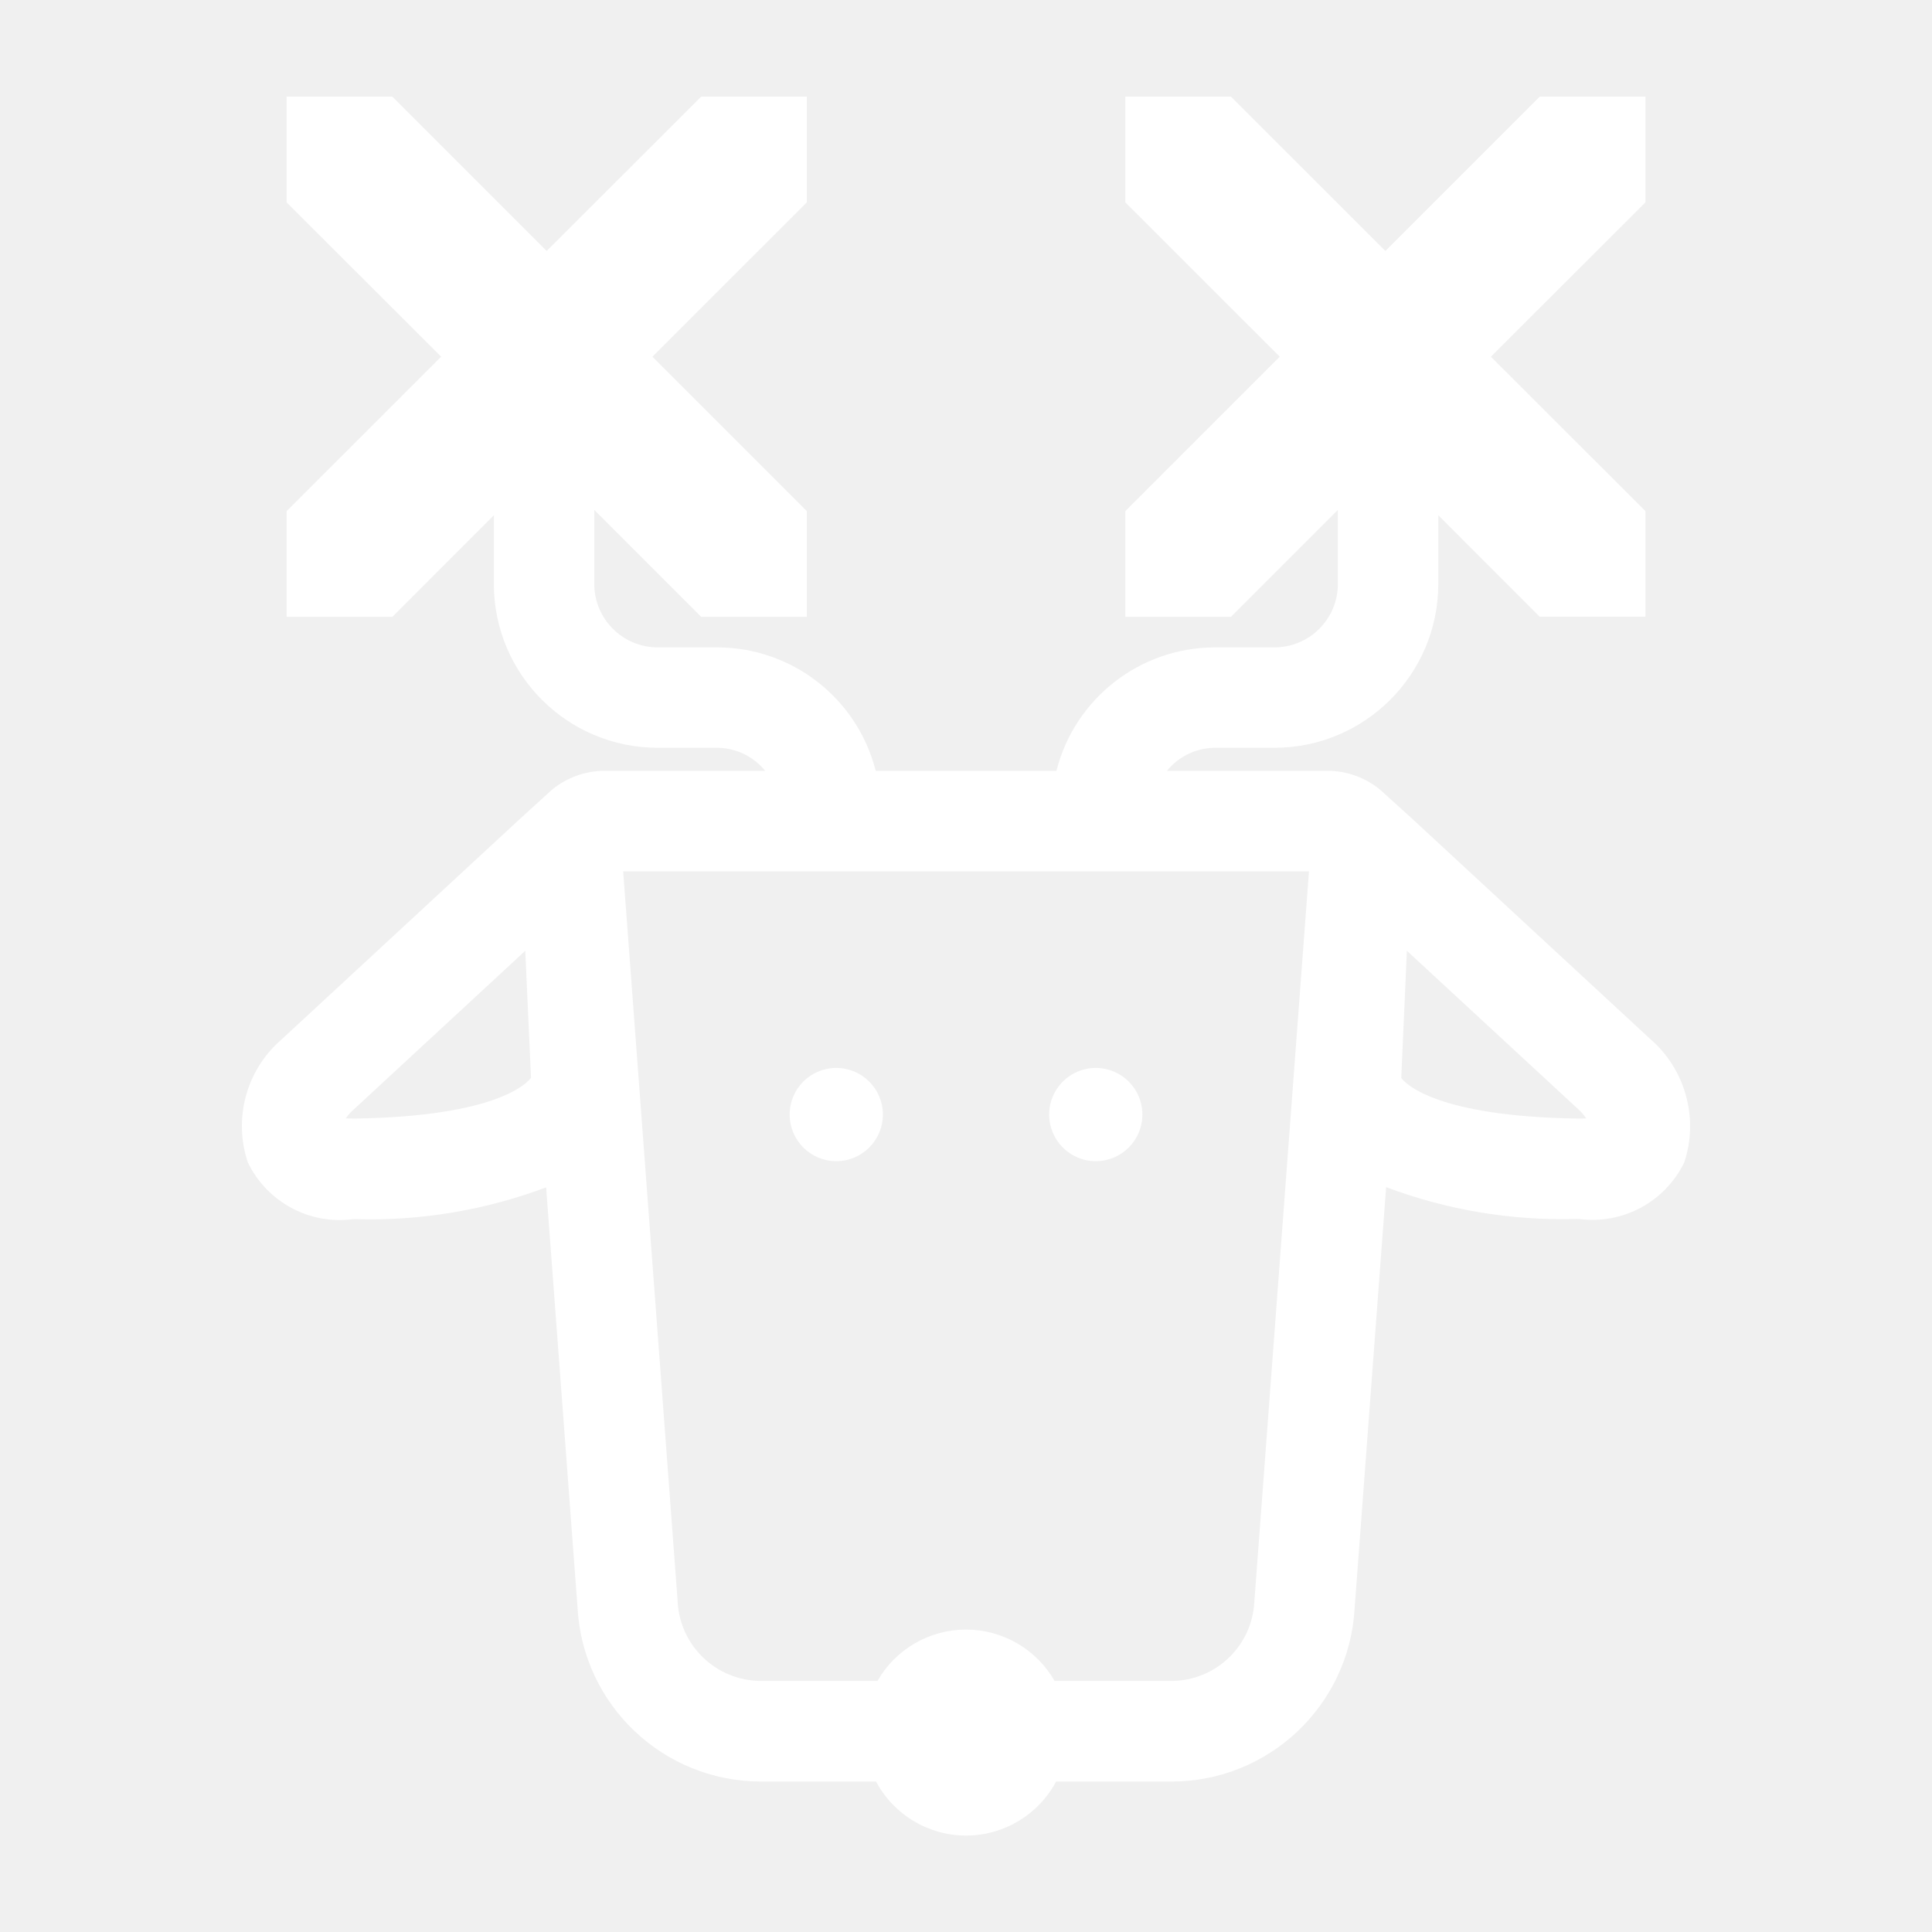
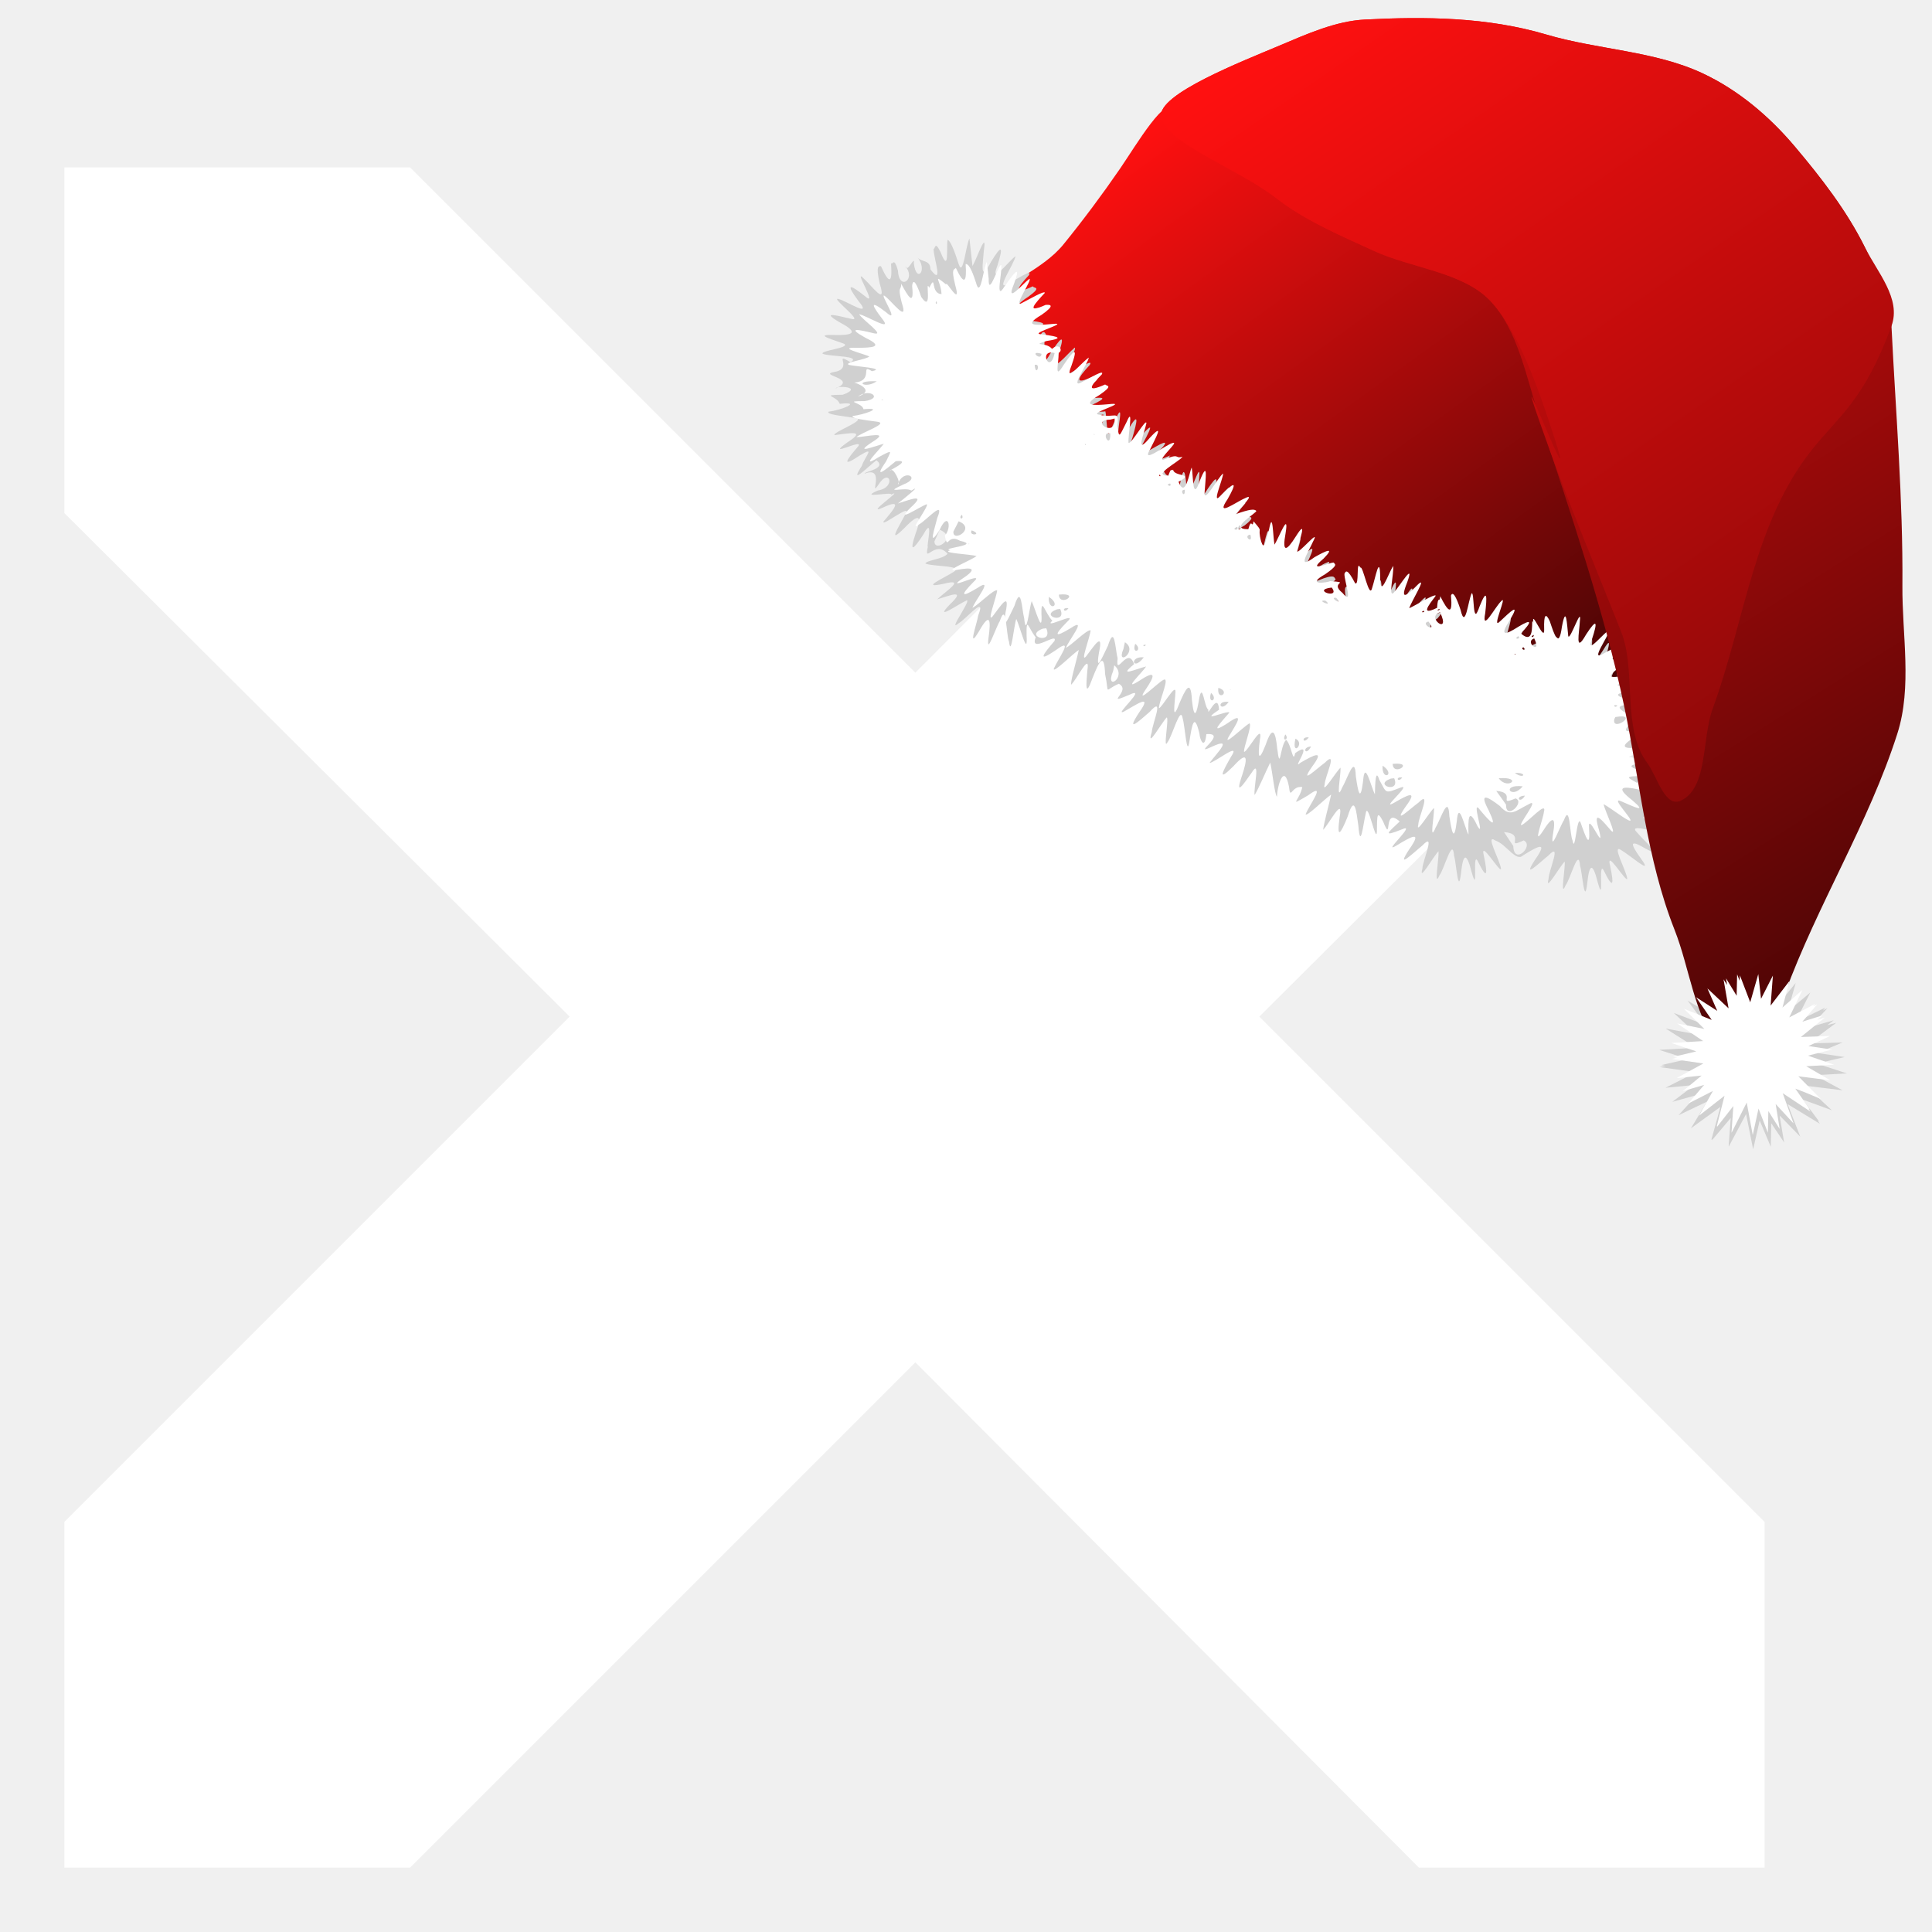
- <svg xmlns="http://www.w3.org/2000/svg" width="30" height="30" viewBox="0 0 30 30" version="1.1" id="svg20">
-   <defs id="defs24" />
-   <g id="Calque_2" data-name="Calque 2" transform="matrix(1.687411,0,0,1.687411,3.741897,1.50071)">
-     <g id="Layer_1" data-name="Layer 1" style="fill:#ffffff;fill-opacity:1">
-       <g id="g16" style="fill:#ffffff;fill-opacity:1">
-         <circle cx="5.478" cy="9.367" r="0.429" id="circle10" style="fill:#ffffff;fill-opacity:1" />
-         <circle cx="7.866" cy="9.367" r="0.429" id="circle12" style="fill:#ffffff;fill-opacity:1" />
-         <path d="M 12.962,8.666 10.781,6.648 10.484,6.379 a 0.76,0.76 0 0 0 -0.479,-0.175 H 8.521 A 0.574,0.574 0 0 1 8.96,5.992 H 9.51 A 1.509,1.509 0 0 0 11.018,4.485 V 3.852 l 0.933,0.934 h 0.973 V 3.814 l -1.422,-1.421 1.422,-1.42 V 0 h -0.973 l -1.42,1.42 L 9.11,0 h -0.972 V 0.973 L 9.559,2.393 8.138,3.814 v 0.973 h 0.972 L 10.094,3.803 V 4.485 A 0.584,0.584 0 0 1 9.51,5.068 H 8.96 A 1.507,1.507 0 0 0 7.504,6.204 H 5.841 A 1.507,1.507 0 0 0 4.384,5.068 H 3.834 A 0.584,0.584 0 0 1 3.251,4.485 V 3.803 L 4.235,4.787 h 0.972 V 3.814 L 3.786,2.393 5.207,0.973 V 0 h -0.972 L 2.813,1.42 1.393,0 H 0.42 V 0.973 L 1.842,2.393 0.42,3.814 V 4.787 H 1.393 L 2.327,3.852 v 0.632 a 1.509,1.509 0 0 0 1.508,1.508 H 4.384 A 0.574,0.574 0 0 1 4.824,6.204 H 3.34 A 0.761,0.761 0 0 0 2.856,6.383 L 2.564,6.649 0.37,8.679 a 1.052,1.052 0 0 0 -0.307,1.128 0.939,0.939 0 0 0 0.968,0.523 l 0.03,-2.2e-4 a 4.6,4.6 0 0 0 1.747,-0.293 l 0.289,3.866 a 1.691,1.691 0 0 0 1.689,1.602 H 5.844 a 0.939,0.939 0 0 0 1.657,0 H 8.56 A 1.688,1.688 0 0 0 10.248,13.911 l 0.29,-3.876 a 4.601,4.601 0 0 0 1.747,0.293 l 0.03,2.2e-4 A 0.939,0.939 0 0 0 13.282,9.806 1.062,1.062 0 0 0 12.962,8.666 Z M 1.046,9.404 C 1.014,9.404 0.987,9.403 0.965,9.402 A 0.368,0.368 0 0 1 1.011,9.345 L 2.616,7.86 C 2.633,8.241 2.653,8.671 2.669,9.028 2.634,9.077 2.359,9.384 1.046,9.404 Z m 8.279,4.449 a 0.766,0.766 0 0 1 -0.765,0.726 h -1.073 a 0.939,0.939 0 0 0 -1.63,0 H 4.785 A 0.769,0.769 0 0 1 4.018,13.842 L 3.517,7.129 h 6.311 z m 2.973,-4.449 C 11.005,9.384 10.718,9.086 10.677,9.03 10.692,8.685 10.711,8.249 10.729,7.86 l 1.592,1.472 A 0.476,0.476 0 0 1 12.379,9.402 C 12.356,9.403 12.329,9.405 12.298,9.404 Z" id="path14" style="fill:#ffffff;fill-opacity:1" />
-       </g>
+ <svg xmlns="http://www.w3.org/2000/svg" xmlns:xlink="http://www.w3.org/1999/xlink" width="30" height="30" viewBox="0 0 30 30" version="1.1" id="svg20">
+   <defs id="defs24">
+     <linearGradient xlink:href="#linearGradient2210" id="linearGradient2206" x1="191.171" y1="408.39" x2="285.835" y2="539.549" gradientUnits="userSpaceOnUse" gradientTransform="translate(-161.6244,-367.6955)" />
+     <linearGradient id="linearGradient2210">
+       <stop id="stop2212" offset="0" style="stop-color:#ff1010;stop-opacity:1" />
+       <stop id="stop2214" offset="1" style="stop-color:#000000;stop-opacity:1" />
+     </linearGradient>
+     <linearGradient xlink:href="#linearGradient2210" id="linearGradient2208" x1="191.171" y1="408.39" x2="325.835" y2="623.12" gradientUnits="userSpaceOnUse" gradientTransform="translate(-161.6244,-367.6955)" />
+     <linearGradient xlink:href="#linearGradient2210" id="linearGradient4551" gradientUnits="userSpaceOnUse" x1="191.171" y1="408.39" x2="368.617" y2="664.584" gradientTransform="translate(-161.6244,-367.6955)" />
+   </defs>
+   <style type="text/css" id="style2">
+ 	.st0{fill:#0067FF;}
+ </style>
+   <g id="layer3" style="display:inline">
+     <polygon class="st0" points="95,65.1 123.5,36.7 123.5,17.2 104,17.2 75.6,45.7 47.1,17.2 27.6,17.2 27.6,36.7 56.1,65.1 27.6,93.6 27.6,113.1 47.1,113.1 75.6,84.6 104,113.1 123.5,113.1 123.5,93.6 " id="polygon4" transform="matrix(0.2752921,0,0,0.2752921,-6.598063,-2.135539)" style="fill:#ffffff;stroke:none;stroke-width:13.729;fill-opacity:1" />
+   </g>
+   <g id="layer2" style="display:inline">
+     <g id="layer1" transform="matrix(0.1251713,0,0,0.1251713,13.19177,-1.728464)">
+       <path style="fill:#d0d0d0;fill-opacity:1;fill-rule:nonzero;stroke:none;stroke-width:10;stroke-linecap:butt;stroke-miterlimit:4;stroke-dasharray:none;stroke-dashoffset:0;stroke-opacity:1" d="m 112.875,134.844 -1.156,3.75 L 110.25,135 l -0.031,0.75 -0.375,-0.875 -0.062,2.875 -1.531,-2.344 0.156,0.875 -0.5,-0.719 0.688,3.844 -3,-2.656 1.406,3 -3.031,-1.812 2.25,3.031 -3.969,-1.5 2.844,2.656 -3.844,-0.719 3.75,2.375 -3.094,0.188 -1.188,0.062 -0.25,0.031 3.531,1.125 -3.312,0.75 0.531,0.094 -0.719,0.156 4.531,0.625 -3.812,1.938 3.594,-0.344 -2.75,2.094 3.031,-0.844 -2.25,2.5 3.531,-1.688 -2,3.312 3.656,-2.656 -1.125,4.094 0.125,-0.156 -0.062,0.219 2.344,-2.781 -0.25,3.375 v 0.031 0.156 l 2.156,-4.062 0.875,4.375 0.812,-3.562 1.375,3.25 0.062,-2.906 1.594,2.375 -0.562,-3.344 2.562,2.625 -1.562,-4.031 4,2.438 -0.281,-0.406 0.188,0.125 -2.031,-2.719 3.5,1.281 0.094,0.031 -3.25,-3.031 4.594,0.562 -3.469,-1.875 4,-0.219 L 120,145.75 l 3.438,-0.812 -3.375,-0.5 3.125,-1.312 -4.219,0.125 3.438,-2.562 -1.094,0.281 0.781,-0.594 -2.938,0.844 2.156,-2.344 -0.562,0.281 0.281,-0.344 -3.719,1.812 1.875,-3.688 -2.812,2.344 1,-3.531 -2.719,3.312 0.312,-4.031 -1.688,3.125 z" id="path2248" />
+       <path style="fill:url(#linearGradient2206);fill-opacity:1;fill-rule:evenodd;stroke:none;stroke-width:1px;stroke-linecap:butt;stroke-linejoin:miter;stroke-opacity:1" d="m 32.03,39.919 c -1.215,-3.07 -6.333,5.703 -8.855,9.371 -2.882,4.192 -5.881,8.215 -9.085,12.162 -3.358,4.135 -9.305,6.018 -12.143,9.643 -1.163,1.486 -0.54,4.518 0.425,6.423 1.908,3.766 4.686,6.922 7.374,10.15 2.568,3.084 5.164,6.103 8.275,8.667 4.103,3.381 7.904,7.112 12.473,9.905 5.392,3.296 10.59,6.893 16.248,9.747 4.075,2.056 8.109,4.119 12.431,5.644 7.444,2.627 14.911,5.407 22.604,7.046 5.047,1.075 10.226,1.903 15.394,2.061 2.067,0.063 5.999,1.938 5.826,0.253 -0.967,-9.415 -4.98,-22.754 -8.193,-33.824 -1.883,-6.489 -3.032,-13.511 -5.886,-19.65 -1.268,-2.727 -2.91,-5.809 -5.185,-7.493 -4.366,-3.233 -9.836,-4.713 -15.556,-6.631 -8.945,-2.999 -18.181,-9.251 -25.856,-14.898 -3.591,-2.642 -8.915,-5.098 -10.291,-8.576 z" id="path1321" transform="matrix(0.77328,0,0,0.77328,15.63903,-3.39033)" />
+       <path style="fill:#d0d0d0;fill-opacity:1;fill-rule:nonzero;stroke:none;stroke-width:10;stroke-linecap:butt;stroke-miterlimit:4;stroke-dasharray:none;stroke-dashoffset:0;stroke-opacity:1" d="m 14.875,43.406 c -0.454,0.789 -0.78,4.848 -1.33,3.186 -0.587,-1.86 -1.052,-2.924 -1.376,-3.031 -0.198,0.71 0.27,4.443 -0.896,1.49 C 10.56,43.622 10.647,44.684 10.426,44.682 10.4,45.735 11.74,49.479 10.029,47.216 10.047,45.963 8.814,46.395 8.351,45.652 9.811,47.298 8.267,49.088 7.972,46.443 8.121,45.372 7.15,47.799 6.927,46.847 8.295,48.468 6.12,49.985 5.997,47.34 5.508,45.658 5.403,46.666 5.145,46.469 5.335,48.951 4.941,49.156 3.898,46.833 3.579,46.801 3.252,46.804 3.744,48.99 c 0.92,2.925 -0.97,0.282 -1.988,-0.634 -1.426,-1.466 1.92,3.764 0.15,2.19 -1.927,-1.539 -2.416,-1.572 -0.822,0.575 1.857,2.224 -1.404,0.047 -2.442,-0.218 -1.113,-0.311 3.036,2.762 1.681,2.486 -1.609,-0.347 -4.172,-1.118 -1.471,0.451 2.426,1.279 1.476,1.591 -0.787,1.527 -2.789,-0.11 0.238,0.666 1.304,1.115 0.651,0.5 -2.981,0.807 -2.713,1.206 0.922,0.399 4.904,0.214 3.469,1.062 -2.299,-1.389 0.526,0.837 -2.11,1.217 -1.869,0.397 3.094,0.8 0.263,2.032 0.155,-0.393 3.527,-0.186 0.877,0.78 C -3.765,62.821 -1.541,62.898 -1.219,63.906 c 2.927,-0.315 0.145,0.804 -1.375,0.969 -0.389,0.382 2.099,0.562 3.52,0.835 0.883,0.327 -3.116,1.762 -2.787,2.075 1.639,-0.182 4.152,-0.746 1.584,0.909 -2.885,2.064 2.135,-0.584 1.355,0.475 -1.344,1.57 -2.282,2.797 0.166,1.159 2.05,-1.24 0.696,0.04 0.269,1.29 -1.651,2.569 0.784,0.067 1.83,-0.712 1.354,1.067 -1.549,1.39 -1.469,1.656 2.673,-1.016 0.474,3.148 1.697,1.393 1.37,-2.212 2.269,0.313 -0.055,0.701 -2.58,1.106 1.936,0.087 1.633,0.512 1.852,-0.92 -3.309,2.6 -1.109,1.652 2.71,-1.283 1.457,0.187 0.186,1.67 -0.37,0.825 3.807,-2.561 2.648,-0.786 -0.764,1.448 -2.266,3.804 -0.038,1.574 1.7,-1.761 2.247,-1.672 1.352,0.736 -0.847,2.548 -0.208,1.91 0.977,0.088 1.362,-2.523 0.32,1.722 0.553,1.523 -0.523,2.295 0.886,-0.947 2.438,0.881 -0.551,0.679 -2.617,0.787 -2.75,1.213 0.92,0.396 4.908,0.219 3.466,1.057 -1.072,0.704 -4.265,2.103 -1.224,1.461 2.97,-0.768 0.189,0.974 -0.773,1.923 1.427,-0.423 3.735,-1.407 1.559,0.641 -2.083,2.177 1.092,-0.075 2.127,-0.525 0.484,0.08 -2.516,4.134 -1.012,2.839 0.929,-0.523 3.452,-3.608 2.419,-0.979 -0.191,1.141 -1.39,4.452 0.096,1.978 1.369,-2.432 1.489,-1.406 1.176,0.821 -0.32,2.44 0.947,-1.407 1.399,-2.072 0.832,-2.537 0.775,1.614 1.144,2.556 0.257,2.05 0.605,-2.072 0.903,-2.826 0.464,0.923 1.446,4.943 1.277,2.077 -0.052,-2.552 0.247,-0.883 1.127,0.189 -0.817,2.164 2.809,-0.726 2.33,0.465 -1.343,1.572 -2.282,2.798 0.158,1.145 2.436,-1.807 0.232,1.138 -0.243,2.313 -0.056,0.566 2.228,-1.762 3.101,-2.345 -0.277,1.343 -0.987,3.642 -0.964,4.322 0.632,-0.5 2.409,-4.202 2.032,-1.822 -0.157,1.769 -0.306,3.625 0.657,0.939 0.749,-1.897 1.437,-3.345 1.541,-0.435 0.573,2.654 -0.227,2.025 1.698,1.192 1.667,0.852 -1.955,2.751 1.248,1.397 2.555,-1.265 -2.001,2.714 -0.621,2.057 1.437,-0.784 3.691,-2.402 1.885,0.123 -1.673,2.573 -0.111,1.158 1.306,-0.077 1.932,-2.149 0.346,1.394 0.276,2.485 -0.724,2.318 1.226,-1.179 1.858,-1.813 0.298,0.185 -0.5,4.17 0.089,3.089 0.593,-0.741 1.609,-4.661 1.879,-2.981 0.287,0.835 0.521,5.157 0.858,2.765 0.286,-1.79 0.565,-3.659 1.227,-0.864 0.039,0.756 0.65,2.102 0.858,0.065 2.802,-0.201 -1.969,2.782 0.627,1.591 2.805,-1.321 0.709,0.726 -0.234,1.981 0.546,0.044 4.037,-2.813 2.662,-0.757 -1.012,1.774 -1.81,3.281 0.309,1.158 1.881,-2.076 1.732,-0.873 1.061,1.172 -0.948,2.759 0.195,1.055 1.207,-0.377 1.126,-1.828 0.2,1.947 0.353,2.792 0.54,-0.865 1.31,-2.769 1.938,-4.031 0.28,1.204 0.542,3.92 0.833,4.239 0.072,-1.554 0.92,-4.167 1.492,-1.26 0.192,1.787 0.301,-0.167 1.651,0.063 -0.315,1.664 -1.901,2.559 0.727,1.02 2.397,-1.779 0.117,1.234 -0.306,2.345 0.104,0.364 2.266,-1.819 3.164,-2.438 -0.302,1.392 -0.856,3.32 -1,4.375 0.761,-0.734 2.563,-4.338 2.046,-1.548 -0.385,2.78 0.113,2.101 0.992,-0.077 0.885,-2.888 1.08,-0.674 1.334,1.101 0.255,3.133 0.595,-0.142 0.91,-1.48 0.251,-1.769 1.261,3.761 1.39,2.285 0.025,-2.117 0.004,-2.77 0.776,-1.302 1.202,2.948 -0.098,-1.942 2.056,-0.014 -1.415,1.332 -2.28,2.003 0.27,0.978 2.006,-0.914 -2.715,3.241 -0.638,1.987 1.714,-1.052 3.28,-1.953 1.552,0.481 -1.735,2.643 0.403,0.522 1.608,-0.45 1.766,-1.868 0.017,1.911 0.019,2.879 -0.499,1.785 1.408,-1.616 1.997,-2.182 0.102,0.737 -0.622,4.711 0.117,2.995 0.594,-0.745 1.632,-4.838 1.813,-2.478 0.285,0.976 0.523,5.079 0.865,2.211 0.253,-2.464 0.68,-2.658 1.312,-0.169 0.889,3.198 0.028,-2.652 0.758,-1.351 1.236,2.536 1.237,1.608 0.765,-0.649 -0.562,-2.182 2.039,2.207 2.129,1.627 -0.085,-0.976 -2.072,-4.472 -0.696,-3.513 1.345,0.437 2.551,2.697 3.417,1.847 1.714,-1.066 3.239,-1.94 1.529,0.487 -1.727,2.639 0.468,0.445 1.635,-0.483 1.729,-1.819 -0.015,1.978 0.011,2.913 -0.486,1.772 1.412,-1.6 2.003,-2.156 0.105,0.704 -0.626,4.689 0.116,2.932 0.585,-0.718 1.605,-4.809 1.79,-2.417 0.294,0.968 0.551,5.056 0.89,2.181 0.255,-2.477 0.682,-2.6 1.298,-0.134 0.868,3.136 0.013,-2.779 0.738,-1.48 1.227,2.507 1.293,1.752 0.797,-0.587 -0.562,-2.182 2.039,2.207 2.129,1.627 -0.086,-0.974 -2.069,-4.475 -0.698,-3.509 0.963,0.55 3.709,2.954 2.65,1.378 -1.082,-1.528 -2.263,-3.141 0.253,-1.636 2.69,1.484 -0.173,-0.956 -0.943,-1.918 -1.385,-1.331 2.467,0.072 3.367,-0.066 0.331,-0.328 -4.469,-2.17 -1.856,-1.998 2.442,0.019 2.968,-0.252 0.354,-0.998 -2.945,-0.596 2.021,-0.924 1.696,-1.294 -2.007,-0.212 -3.722,-0.467 -0.92,-1.392 2.322,-0.923 -1.927,-0.212 -2.757,-0.352 0.035,-0.496 3.511,-2.679 2.493,-2.53 1.038,-1.065 -2.487,0.834 -2.066,-0.007 1.173,-1.374 1.656,-1.726 1.326,-2.052 -1.371,0.795 -3.327,-1.972 -0.641,-1.39 2.94,0.102 -0.97,-0.798 -1.889,-1.26 0.054,-0.422 4.766,-0.922 1.655,-1.127 -3.078,-0.048 -0.253,-0.981 1.093,-1.692 -0.922,-0.213 -4.971,0.817 -3.01,-0.541 1.417,-1.151 2.389,-2.024 1.779,-2.066 0.124,-0.476 -3.956,1.675 -1.402,-0.611 1.545,-1.705 0.373,-1.155 -1.189,-0.205 -2.425,1.899 -0.78,-0.673 -0.22,-2.053 1.223,-2.325 -1.958,1.801 -2.083,1.249 0.122,-1.003 1.555,-4.833 0.063,-2.353 -1.103,1.694 -2.112,3.126 -1.545,0.207 0.471,-3.033 -0.341,-1.125 -1.109,0.612 -0.676,1.841 -0.332,-3.841 -0.799,-2.32 -0.446,0.948 -0.784,4.925 -1.362,2.138 -0.638,-2.278 -0.887,-1.974 -1.254,-2.354 0.082,2.07 0.005,3.511 -1.102,0.85 -0.338,-0.468 -0.394,0.072 -0.586,0.096 1.451,2.152 -2.822,2.345 -0.562,0.474 1.116,-1.29 -0.743,-0.078 -1.588,0.345 -2.417,1.927 -0.875,-0.571 -0.277,-2.014 1.175,-2.206 -1.446,1.028 -2.129,1.483 0.058,-0.856 1.578,-4.903 0.289,-2.821 -0.817,0.995 -2.359,4.024 -1.746,1.01 0.304,-2.415 0.143,-3.035 -0.844,-0.461 -0.868,2.731 -0.535,-2.46 -0.925,-2.127 -0.453,0.804 -0.774,5.011 -1.349,2.679 -0.604,-2.014 -0.95,-2.459 -1.331,-2.873 -0.026,1.649 0.184,4.232 -0.984,1.383 -0.562,-1.031 -0.516,-0.193 -0.719,-0.169 0.689,1.856 -3.216,1.644 -0.666,-0.014 1.273,-1.459 -0.634,-0.286 -1.978,0.484 -2.128,1.575 0.247,-1.811 0.45,-2.805 0.507,-1.385 -2.946,3.345 -2.161,1.191 0.406,-1.603 1.207,-4.055 -0.378,-1.375 -1.36,2.404 -1.544,1.559 -1.197,-0.754 0.467,-3.022 -0.786,0.589 -1.372,1.624 -0.328,-0.194 -0.204,-4.903 -0.71,-2.319 -0.423,1.593 -0.811,4.159 -1.396,1.152 -0.596,-2.162 -0.822,-1.678 -1.088,-1.585 0.186,2.484 -0.202,2.686 -1.227,0.353 -0.27,0.174 -0.7,-0.18 -0.176,2.168 1.416,2.931 -1.917,0.313 -1.016,-0.353 0.917,-0.436 -1.767,-0.587 -2.023,-0.237 -2.587,0.416 1.03,-1.562 1.632,-2.376 -0.212,-0.233 -0.026,-0.752 -2.233,0.162 -0.754,0.021 2.522,-2.962 1.072,-2.213 -1.03,0.353 -4.103,2.949 -2.635,0.561 0.883,-1.822 1.644,-3.47 -0.362,-1.193 -1.85,2.281 -0.309,-1.284 -0.196,-2.386 -0.167,-0.438 -2.022,3.065 -2.37,2.842 -0.084,-0.908 0.701,-5.169 -0.189,-2.96 -0.833,2.334 -1.292,2.411 -1.311,-0.154 -0.114,-2.212 -0.754,1.778 -1.079,2.614 0.391,0.168 -1.683,-1.74 -0.194,-2.374 -1.265,-0.538 -1.114,-0.439 -1.519,-1.017 0.473,1.708 -2.848,0.777 -0.271,-0.578 1.44,-1.126 0.687,-1.068 0.132,-1.077 -2.721,1.337 -1.204,-0.292 -0.048,-1.667 -0.06,-0.377 -1.91,0.83 -3.18,1.509 -0.827,0.197 1.52,-3.347 1.138,-3.473 -0.996,0.829 -3.085,3.558 -1.959,0.704 0.912,-2.714 0.161,-1.818 -1.026,0.022 -1.455,2.688 -0.66,-0.884 -0.686,-2.171 0.184,-2.12 -1.414,3.481 -1.54,1.952 -0.155,-2.025 -0.329,-3.804 -0.873,-0.824 -0.942,2.476 -1.397,-1.308 -0.21,-0.855 -1.88,-0.256 -1.415,-0.501 -1.907,-0.95 0.242,1.442 -2.446,1.026 0.12,-0.426 2.119,-1.476 0.003,-0.649 0.832,-1.427 -2.236,0.985 -2.762,0.779 -0.915,-1.082 0.978,-1.245 -1.177,0.197 -2.385,0.833 -1.8,1.196 0.627,-2.216 0.788,-3.157 -0.105,-0.506 -3.172,3.731 -2.2,1.196 0.58,-1.995 0.912,-3.449 -0.581,-0.921 -1.357,2.51 -1.334,1.148 -1.06,-0.918 0.491,-3.086 -0.655,0.161 -1.253,1.291 -0.293,0.418 -0.319,-2.339 -0.482,-2.745 0.177,0.125 -2.104,0.167 -2.753,-0.236 1.469,-0.73 4.028,-1.733 0.921,-1.314 -2.943,0.559 -1.174,-0.704 0.244,-1.832 1.315,-0.985 0.093,-0.661 0.143,-0.937 -2.525,1.187 -2.024,0.265 -0.496,-1.373 0.637,-0.975 -1.875,0.766 -2.984,1.301 -0.827,0.196 1.521,-3.345 1.136,-3.474 -1.005,0.824 -3.116,3.555 -1.989,0.705 0.912,-2.714 0.161,-1.818 -1.026,0.022 -1.361,2.351 -0.694,-0.092 -0.73,-1.597 0.564,0.165 0.057,-2.099 -0.594,-0.466 -0.914,-0.983 -2.859,-0.49 -1.221,-1.114 2.834,-0.465 1.599,-0.738 -0.53,-0.969 -1.134,-0.28 4.402,-1.864 1.046,-1.439 -2.404,0.35 -2.856,-0.054 -0.693,-1.47 1.758,-1.285 0.631,-0.99 0.548,-1.282 -2.525,1.187 -2.024,0.265 -0.496,-1.373 0.519,-0.862 -1.573,0.539 -2.783,1.171 -1.285,0.635 0.936,-2.551 1.128,-3.527 -0.866,0.586 -3.263,3.808 -2.245,1.146 0.759,-2.387 0.555,-2.671 -0.799,-0.447 -1.427,2.706 -1.014,0.253 -0.886,-1.4 C 17.064,42.137 15.782,45.938 15.25,46.812 15.125,45.677 15,44.542 14.875,43.406 Z m 16.594,21.812 c 0.428,2.773 -3.446,0.31 -0.531,0.146 0.177,-0.049 0.354,-0.098 0.531,-0.146 z M 11.188,79.531 c 2.331,0.922 -0.69,2.931 -0.653,1.423 0.218,-0.474 0.435,-0.949 0.653,-1.423 z M 59.75,88.75 c 1.462,1.575 -2.638,0.523 -0.2,0.097 z m -35.344,3 c 0.908,2.138 -2.861,0.956 -0.425,0.044 l 0.265,-0.027 z m 8.438,4.594 c 1.687,1.466 -1.259,3.355 -0.148,0.718 0.049,-0.239 0.098,-0.479 0.148,-0.718 z M 96.656,106.75 c 3.089,-0.539 0.058,1.992 -0.237,0.538 0.079,-0.179 0.158,-0.359 0.237,-0.538 z M 81.188,117.031 c 2.809,0.214 0.01,2.187 2.438,1.031 1.35,0.629 -1.206,3.166 -1.288,0.698 -0.378,-0.58 -0.767,-1.152 -1.149,-1.73 z" id="path3861" />
+       <path style="fill:#ffffff;fill-opacity:1;fill-rule:nonzero;stroke:none;stroke-width:10;stroke-linecap:butt;stroke-miterlimit:4;stroke-dasharray:none;stroke-dashoffset:0;stroke-opacity:1" d="m 18.969,43.406 c -0.454,0.784 -0.775,4.682 -1.351,2.575 -0.608,-1.906 -0.99,-2.347 -1.28,-2.296 0.157,2.259 -0.17,2.707 -1.214,0.476 -0.219,0.274 -0.606,-0.042 -0.086,2.095 0.852,3.028 -1.239,-0.786 -1.103,-0.032 -1.817,-1.442 -0.665,-0.486 -0.591,1.183 -1.436,-0.051 -0.597,-2.648 -1.522,-0.787 -0.587,-1.287 0.491,3.314 -0.997,1.137 C 10.266,46.074 9.812,45.35 9.701,46.398 9.974,49.018 9.193,47.697 8.344,46.125 c 0.033,0.899 -0.495,0.166 0.069,2.35 0.868,2.652 -1.16,-0.115 -2.085,-0.817 -0.895,-0.655 2.114,3.747 0.09,1.964 -2.081,-1.599 -1.701,-0.802 -0.4,0.892 1.331,1.656 -1.997,-0.461 -2.89,-0.605 0.377,0.667 3.389,2.756 1.77,2.349 -1.84,-0.448 -3.427,-0.789 -0.98,0.574 2.454,1.178 0.712,1.228 -1.071,1.242 -2.522,-0.086 0.612,0.67 1.548,1.065 -0.344,0.401 -3.291,0.744 -2.525,1.053 0.838,0.206 4.709,0.416 2.838,0.779 -1.523,-0.988 0.342,1.19 -2.202,1.424 0.076,-0.052 2.811,0.919 0.463,1.731 1.452,-1.121 3.199,0.227 0.823,0.559 -2.814,-3.74e-4 -0.224,0.168 -0.135,1.003 2.769,-0.269 0.033,0.699 -1.344,0.844 -0.119,0.32 1.458,0.494 3.058,0.708 1.509,0.21 -1.927,1.314 -2.589,1.917 1.216,-0.027 4.373,-0.856 1.942,0.624 -2.331,1.546 0.219,0.524 1.464,0.189 -0.718,0.956 -3.087,3.225 -0.647,1.669 1.928,-1.049 1.517,-0.763 0.937,0.507 -1.622,2.34 -0.186,1.135 1.197,-0.009 2.324,-0.227 -1.379,1.391 -0.665,1.171 0.301,-0.544 1.384,1.591 0.923,1.716 0.595,-2.035 3.05,-0.881 0.669,0.006 -2.706,1.258 0.301,0.234 0.993,0.752 1.486,-0.915 -0.934,1.035 -1.656,1.594 1.47,-0.444 3.659,-1.357 1.543,0.545 -1.98,1.96 1.055,-0.069 2.009,-0.444 0.464,0.053 -2.413,3.737 -0.936,2.504 0.874,-0.453 3.275,-3.245 2.267,-0.813 -0.317,1.342 -1.223,3.87 0.282,1.508 1.077,-2.419 1.564,-0.304 0.652,0.699 0.41,1.965 0.237,-0.341 1.888,0.642 2.762,0.579 -2.601,0.895 -1.205,1.171 -1.305,0.348 2.421,0.468 3.25,0.719 -0.604,0.501 -4.21,1.931 -2.574,1.739 2.212,-0.434 2.745,-0.173 0.662,1.169 -2.089,1.496 3.24,-1.22 1.525,0.314 -1.629,1.663 -1.572,1.993 0.495,0.736 2.142,-1.433 -0.287,1.528 -0.615,2.469 0.797,-0.427 2.603,-2.302 3.071,-2.187 -0.082,0.865 -1.34,4.111 -0.572,3.246 0.94,-1.212 2.203,-3.263 1.605,-0.477 -0.463,2.765 0.505,0.351 1.111,-0.853 0.853,-2.705 0.896,0.39 1.205,1.576 0.256,2.524 0.618,-1.28 0.93,-2.138 0.502,1.097 1.376,4.406 1.207,1.517 -0.031,-2.154 0.482,0.026 1.355,0.902 -1.28,1.198 3.447,-1.338 1.8,0.178 -1.629,1.663 -1.572,1.993 0.495,0.736 2.142,-1.433 -0.287,1.528 -0.615,2.469 0.797,-0.427 2.603,-2.302 3.071,-2.187 -0.082,0.865 -1.34,4.111 -0.572,3.246 0.94,-1.212 2.203,-3.263 1.605,-0.477 -0.463,2.765 0.505,0.351 1.111,-0.853 0.853,-2.705 0.896,0.39 1.205,1.576 -0.299,2.473 1.258,-1.651 2.04,0.711 -2.032,1.655 0.064,0.643 1.498,0.281 -0.466,0.745 -3.088,3.189 -0.85,1.777 2.128,-1.416 1.983,-0.658 0.741,1.151 -1.301,1.953 1.532,-0.89 2.229,-1.254 0.911,-0.508 -0.521,2.584 -0.539,3.503 0.351,-0.002 2.065,-3.132 2.058,-2.063 -0.049,1.219 -0.53,4.125 0.475,1.489 0.733,-1.725 1.43,-3.176 1.561,-0.446 0.28,2.61 0.597,1.775 0.929,-0.329 0.423,-1.857 0.606,1.277 1.12,1.546 -0.209,1.137 1.173,-2.39 1.32,-0.004 -2.666,1.773 1.046,0.028 1.283,0.346 -0.993,1.174 -2.674,2.897 -0.239,1.33 2.316,-1.636 1.002,0.22 0.215,1.568 -0.992,1.604 1.815,-1.198 2.515,-1.557 0.354,0.262 -0.739,2.931 -0.676,3.532 0.375,0.122 2.416,-3.847 1.964,-1.482 -0.257,1.997 -0.2,2.958 0.728,0.584 0.83,-2.414 1.221,-1.655 1.421,0.485 0.389,3.04 0.335,-0.292 1.103,-1.075 0.682,0.601 0.854,3.059 1.121,1.652 2.559,-1.801 -0.586,2.34 0.668,1.186 1.623,-0.934 3.09,-1.718 1.433,0.5 -1.663,2.392 0.572,0.235 1.585,-0.495 1.691,-1.696 -0.005,1.777 -0.02,2.683 -0.377,1.386 1.413,-1.583 1.966,-2.07 0.08,0.761 -0.655,4.553 0.221,2.426 0.641,-1.048 1.574,-4.198 1.676,-1.373 0.274,1.89 0.555,3.385 0.898,0.638 0.224,-2.79 0.943,0.603 1.472,1.616 0.025,-1.26 0.074,-3.319 0.542,-1.8 0.948,1.654 0.577,1.762 2.633,0.967 1.567,-0.614 -2.713,2.981 -0.782,1.874 1.624,-0.948 3.049,-1.705 1.403,0.503 -1.663,2.392 0.572,0.235 1.585,-0.495 1.688,-1.697 0.012,1.781 0.005,2.69 -0.365,1.374 1.394,-1.565 1.94,-2.046 0.079,0.757 -0.654,4.523 0.221,2.395 0.642,-1.048 1.568,-4.197 1.687,-1.375 0.287,1.886 0.579,3.39 0.922,0.641 0.231,-2.769 0.935,0.671 1.452,1.652 -0.047,-1.866 -0.05,-3.571 1.122,-1.047 1.026,1.68 -0.942,-3.774 0.35,-1.97 1.247,1.479 2.193,2.465 1.034,0.003 -1.234,-2.306 -0.179,-1.743 1.382,-0.547 1.297,1.487 1.947,0.583 3.567,-0.207 1.551,-0.938 -1.39,2.626 -0.885,2.584 0.783,-0.313 3.234,-3.183 2.779,-1.597 -0.097,0.897 -1.465,4.364 -0.145,2.377 1.219,-1.939 1.696,-1.946 1.266,0.406 -0.359,2.422 0.896,-1.108 1.365,-1.789 0.777,-2.157 0.706,1.745 1.075,2.505 0.32,1.877 0.544,-3.486 1.018,-2.163 0.618,1.775 1.207,3.385 1.024,0.56 -0.173,-2.081 2.058,3.489 1.224,0.258 -0.821,-2.688 0.422,-1.141 1.544,0.159 0.763,0.682 -0.798,-2.474 -0.961,-3.32 0.914,0.488 2.905,2.071 3.288,2.054 0.477,-0.062 -2.679,-3.172 -1.012,-2.37 1.45,0.628 3.321,1.543 1.216,-0.22 -1.992,-1.553 -1.261,-1.763 0.891,-1.272 2.838,0.645 -0.005,-0.635 -1.05,-1.305 -1.092,-0.646 3.144,-0.14 2.799,-0.523 -1.116,-0.496 -4.374,-1.085 -1.547,-1.411 2.882,-0.445 -0.19,-0.586 -1.437,-0.82 0.798,-0.475 4.099,-1.542 1.481,-1.208 -2.214,0.3 -2.798,-0.005 -0.683,-1.31 1.699,-1.166 0.56,-0.874 0.51,-1.147 -2.22,1.167 -2.109,0.01 -0.408,-0.956 0.272,-0.857 -0.179,-0.019 -1.566,-0.997 -2.035,-1.284 3.066,-0.6 1.729,-1.075 -1.434,-0.508 -3.978,-1.065 -1.103,-1.383 3.07,-0.474 -1.416,-0.468 -1.362,-0.872 1.731,-0.735 3.29,-1.428 0.485,-1.077 -2.816,0.531 -0.412,-0.89 0.659,-1.812 1.208,-0.846 -0.636,-0.099 0.145,-0.745 -2.094,0.874 -2.606,0.703 -0.817,-0.985 0.887,-1.046 -1.182,0.234 -2.263,0.768 -1.706,1.071 0.613,-2.052 0.777,-2.93 -0.486,0.056 -3.035,3.328 -2.177,1.148 0.715,-2.151 0.657,-2.727 -0.731,-0.588 -1.424,2.509 -0.828,-0.28 -0.767,-1.665 0.258,-2.06 -1.195,2.424 -1.439,1.87 -0.169,-1.522 -0.257,-4.013 -0.792,-1.152 -0.368,2.758 -0.935,0.971 -1.498,-0.706 -0.475,-1.034 -0.764,-0.952 -0.698,1.05 0.051,1.658 -1.64,-2.711 -1.336,-0.875 -0.438,-1.109 0.435,3.112 -1.555,1.334 1.404,-1.468 1.414,-1.869 -0.308,-0.829 -1.636,1.048 -2.381,1.213 -1.09,-0.769 1.464,-2.455 0.035,-1.045 -1.222,0.134 -1.111,1.1 1.062,-3.561 0.162,-2.518 -0.729,0.678 -2.458,4.016 -1.961,1.436 0.217,-1.925 0.276,-3.273 -0.725,-0.75 -0.889,2.726 -0.596,-1.897 -0.957,-1.685 -0.449,0.903 -0.778,4.619 -1.374,2.076 -0.594,-1.825 -0.999,-2.331 -1.194,-1.788 0.23,2.553 -0.359,2.037 -1.332,0.077 -0.055,0.966 -0.283,-0.263 -0.392,1.44 -2.693,1.332 -0.158,-1.358 -0.17,-1.52 -0.233,-0.196 -2.217,1.071 -3.282,1.571 0.219,-0.793 2.285,-4.051 1.104,-2.974 -1.345,1.381 -2.351,2.206 -1.356,-0.254 0.957,-2.656 -0.88,0.418 -1.608,1.219 -0.833,1.01 -0.005,-2.395 -0.139,-3.241 -0.64,1.042 -1.662,4.216 -1.606,1.369 -0.054,-2.914 -0.599,0.139 -0.99,1.329 -0.369,1.623 -1.15,-2.855 -1.477,-2.482 -0.57,-1.17 -0.08,2.385 -0.652,1.923 -0.957,-1.853 -1.157,-1.529 -1.319,-1.151 -0.021,0.911 1.162,4.058 -0.248,2.354 -1.709,-1.359 1.183,-1.258 -1.539,-1.455 -0.157,0.16 -3.206,0.617 -0.605,-0.853 1.537,-1.061 1.301,-1.21 1.102,-1.377 0.216,-0.464 -3.768,1.506 -1.295,-0.567 1.493,-1.522 0.282,-0.969 -1.123,-0.172 -2.309,1.699 -0.769,-0.613 -0.197,-1.915 1.064,-1.954 -1.931,1.742 -1.988,1.163 0.235,-1.177 1.416,-4.282 -0.126,-1.836 -1.206,1.927 -1.719,2.028 -1.285,-0.364 0.462,-2.847 -0.755,0.375 -1.364,1.397 -0.213,-0.877 -0.192,-4.451 -0.688,-1.861 -0.524,1.76 -0.603,2.538 -0.975,1.467 -0.545,-2.043 0.39,-0.924 -0.938,-2.5 -0.18,1.036 -0.25,-0.555 -0.653,0.977 -2.647,0.029 1.252,-2.116 0.978,-2.286 -0.241,-0.219 -0.723,-0.235 -2.574,0.434 0.819,-1.002 2.502,-2.659 1.186,-1.991 -1.136,0.467 -3.755,2.462 -2.167,0.122 1.142,-2.011 1.054,-2.384 -0.645,-0.613 -1.574,1.759 0.067,-1.727 0.094,-2.581 -0.678,0.535 -2.426,3.889 -2.294,2.291 0.094,-1.515 0.494,-4.14 -0.588,-1.405 -0.928,2.7 -0.795,-0.42 -1.012,-1.617 -0.264,0.356 -0.753,4.007 -1.64,1.764 2.116,-1.086 -0.594,-0.599 -0.665,-1.505 -0.286,0.29 -0.16,-0.445 -0.611,0.761 -2.065,-0.049 1.248,-1.674 1.778,-2.352 -1.09,0.271 -0.181,-0.536 -2.409,0.375 -0.691,-0.02 2.078,-2.366 1.19,-2.094 -0.891,0.223 -3.935,2.689 -2.824,0.826 0.659,-1.38 1.918,-3.562 -0.059,-1.419 -1.848,2.193 -0.646,-0.589 -0.384,-1.837 0.033,-0.807 -1.919,2.711 -2.217,2.403 -0.094,-0.787 0.674,-4.728 -0.213,-2.62 -0.87,1.653 -0.959,2.342 -1.165,0.535 0.246,-2.151 -0.394,-0.852 -2.251,-1.403 -1.537,-0.153 3.946,-1.601 1.155,-1.294 -1.867,0.171 -3.479,0.248 -1.124,-1.147 1.811,-1.244 0.874,-1.071 0.703,-1.302 -2.369,1.055 -1.91,0.244 -0.42,-1.246 0.4,-0.698 -1.48,0.454 -2.643,1.04 -1.229,0.597 0.856,-2.258 1.035,-3.128 -0.831,0.516 -3.149,3.441 -2.15,0.992 0.875,-2.462 0.271,-1.918 -0.947,-0.122 -1.273,2.074 -0.615,-0.162 -0.653,-1.464 0.61,-0.273 0.055,-1.302 -0.81,-0.479 -0.728,-0.92 -2.683,-0.314 -0.71,-0.98 2.832,-0.432 0.735,-0.644 -0.917,-0.876 -0.525,-0.272 4.083,-1.517 1.479,-1.225 -1.859,0.164 -3.526,0.257 -1.155,-1.147 1.673,-1.175 1.172,-1.289 0.496,-1.233 -2.553,1.151 -1.317,-0.175 -0.082,-1.501 -0.067,-0.303 -1.829,0.75 -2.994,1.34 -0.813,0.226 1.463,-3.013 1.07,-3.078 -0.961,0.739 -3.002,3.246 -1.906,0.618 0.968,-2.67 -0.089,-1.201 -1.154,0.286 -1.248,2.077 -0.294,-1.701 -0.428,-2.587 -0.267,-0.395 -1.618,4.202 -1.563,1.659 -0.078,-0.693 -0.156,-1.386 -0.233,-2.079 z m -6.312,4.875 c 0.329,0.304 -0.136,0.593 0,0 z m 14.719,6.438 c -0.57,2.809 -2.078,-0.558 0,0 z M 25.75,54.812 c -0.027,1.021 -1.671,-0.507 0,0 z m -0.844,1.375 c 0.831,-0.24 0.13,1.629 0,0 z M 5.312,58.219 c -1.469,1.043 -3.095,-0.119 0,0 z M 6,60.469 c 0.347,0.105 -0.347,0.105 0,0 z m 28.812,2.375 c 0.304,2.508 -3.246,0.228 -0.52,0.132 0.173,-0.044 0.347,-0.088 0.52,-0.132 z m -0.531,1.844 c 0.077,2.135 -1.303,-0.29 0,0 z M 32.25,64.781 c 0.138,-0.086 0.048,0.283 0,0 z m -1.125,1.25 c 0.173,-0.129 0.098,0.311 0,0 z m 9.312,3.781 c 0.248,0.382 -0.311,0.099 0,0 z m 1.281,1.094 c 0.258,0.6 -0.757,0.085 0,0 z m 1.812,0.781 c 0.046,1.234 -0.772,-0.063 0,0 z M 15.875,74.781 c 0.328,0.708 -0.55,0.509 0,0 z m -0.406,0.812 c 2.218,0.875 -0.75,2.684 -0.651,1.278 0.217,-0.426 0.434,-0.852 0.651,-1.278 z M 50.312,76.062 c 0.51,0.545 -0.578,0.919 0,0 z m -0.281,0.219 c 0.283,0.581 -0.895,0.342 0,0 z m -32.938,0.438 c 1.48,0.562 -0.473,0.765 0,0 z M 51.656,77.25 c 0.394,1.286 -0.996,0.125 0,0 z m -34.938,1.125 c 0.184,-0.005 -0.082,0.144 0,0 z M 61.75,83.812 c 1.181,1.522 -2.657,0.312 0,0 z m -33.844,0.875 c 2.846,-0.287 0.048,1.644 0,0 z m -1.25,0.281 c 1.713,1.093 -0.144,1.947 0,0 z m 35.656,0.125 c 0.96,1.076 -1.038,-0.16 0,0 z m -1.344,0.344 c 1.101,0.876 -1.293,-0.115 0,0 z m -31.875,0.938 c -0.534,0.753 -0.937,-0.144 0,0 z m -1.031,0.094 c 0.938,1.951 -2.694,0.872 -0.387,0.043 l 0.246,-0.027 z m 47.062,0 c 0.104,0.263 -0.604,0.175 0,0 z m -1.969,0.219 c 0.324,0.221 -0.577,0.287 0,0 z m 2.031,0.188 c 1.442,2.987 -1.881,0.624 0,0 z M 73.75,88.031 c 1.252,1.526 -1.173,0.25 0,0 z m 13.062,1.656 c 0.052,0.435 -0.612,0.272 0,0 z m -1.906,0.156 c 0.422,0.409 -0.75,0.428 0,0 z M 86.875,90.125 c 1.026,2.161 -1.335,0.434 0,0 z m -50.781,0.469 c 1.728,1.087 -1.17,3.136 -0.177,0.822 0.059,-0.274 0.118,-0.548 0.177,-0.822 z m 1.281,0.188 c 1.043,0.845 -0.508,1.451 0,0 z m 1.031,0.156 c 0.655,-0.174 -0.098,0.413 0,0 z m 47.125,0.281 c 0.543,0.6 -0.511,0.216 0,0 z m -1,0.812 c 0.168,0.135 -0.309,0.064 0,0 z m -46.094,0.438 c -1.368,1.825 -1.862,-0.176 0,0 z m 9.25,3.781 c 1.662,0.497 -0.229,1.791 0,0 z m 1.438,0.219 c 0.212,-0.083 0.022,0.102 0,0 z M 46.781,96.875 c 1.008,0.929 -0.499,1.527 0,0 z M 48.969,98 c -1.029,1.419 -1.653,-0.212 0,0 z m 48.219,0.438 c -0.29,0.443 -0.716,-0.203 0,0 z m -0.25,1.438 c 3.162,-0.554 -0.526,1.984 -0.123,0.245 l 0.111,-0.221 z M 56,102.031 c 0.571,0.679 -0.532,1.002 0,0 z m 2.906,0.375 c -0.728,0.969 -0.991,-0.152 0,0 z M 57.25,102.562 c 1.272,0.554 -0.541,2.375 0,0 z m 1.938,0.969 c -0.694,1.323 -1.195,0.047 0,0 z m 10.125,2.156 c 2.846,-0.287 0.048,1.644 0,0 z m -1.25,0.219 c 1.698,1.133 -0.147,1.983 0,0 z m 16.406,0.906 c 1.625,-0.095 1.137,0.851 0,0 z M 70.5,107.375 c -0.534,0.753 -0.937,-0.144 0,0 z m -1,0.094 c 0.842,1.942 -2.701,0.859 -0.418,0.045 l 0.246,-0.027 z m 12.969,0 c 3.121,-0.219 1.119,1.556 0,0 z m 2.969,1 c -1.384,1.74 -2.784,-0.29 0,0 z m -3.281,0.562 c 2.658,0.233 0.027,1.947 2.397,0.94 1.244,0.414 -1.222,2.81 -1.174,0.775 -0.393,-0.582 -0.816,-1.143 -1.223,-1.715 z m 3.562,0.594 c -0.599,1.107 -1.347,0.071 0,0 z" id="path2310" transform="translate(-1.936722,2.884332)" />
+       <path style="fill:url(#linearGradient2208);fill-opacity:1;fill-rule:evenodd;stroke:none;stroke-width:1px;stroke-linecap:butt;stroke-linejoin:miter;stroke-opacity:1" d="m 29.768,40.917 c -0.582,-3.559 12.982,-8.827 19.015,-11.376 4.371,-1.847 8.972,-3.918 13.641,-4.16 9.68,-0.503 19.645,-0.408 29.13,2.402 8.24,2.441 17.416,2.614 25.125,6.246 5.692,2.682 10.632,6.845 14.773,11.756 4.227,5.013 8.299,10.271 11.197,16.11 1.987,4.003 4.048,7.979 4.277,12.646 0.681,13.872 1.864,27.753 1.754,41.682 -0.062,7.869 1.593,16.195 -0.814,23.722 -4.609,14.416 -12.833,27.44 -18.042,41.684 -1.797,4.914 -0.721,12.636 -5.077,14.754 -2.605,1.267 -3.849,-3.915 -5.428,-6.023 -4.152,-5.542 -4.714,-12.68 -7.21,-19.005 -4.492,-11.383 -5.524,-23.716 -8.021,-35.617 -3.251,-15.493 -8.631,-31.104 -13.543,-46.16 -2.153,-6.598 -3.549,-14.535 -8.1,-19.197 -4.415,-4.522 -12.501,-5.108 -18.587,-7.905 -5.363,-2.465 -11.045,-4.865 -15.645,-8.453 -6.134,-4.785 -17.743,-8.802 -18.447,-13.106 z" id="path1323" transform="matrix(0.77328,0,0,0.77328,15.63903,-3.39033)" />
+       <path style="fill:#ffffff;fill-opacity:1;fill-rule:nonzero;stroke:none;stroke-width:10;stroke-linecap:butt;stroke-miterlimit:4;stroke-dasharray:none;stroke-dashoffset:0;stroke-opacity:1" d="m 114.5,104.594 -1,3.5 -1.281,-3.344 -0.031,0.688 -0.312,-0.812 -0.062,2.656 -1.312,-2.156 0.125,0.812 -0.438,-0.688 0.625,3.594 -2.625,-2.469 1.219,2.781 -2.625,-1.688 1.938,2.812 -3.438,-1.375 2.531,2.5 -3.375,-0.688 3.219,2.188 -2.562,0.156 -1.094,0.062 -0.25,0.031 3.062,1.031 -2.875,0.688 0.5,0.094 -0.656,0.156 3.906,0.562 -3.312,1.812 3.094,-0.312 -2.344,1.938 2.656,-0.781 -1.969,2.312 3.062,-1.562 -1.719,3.062 3.156,-2.469 -0.969,3.812 0.062,-0.094 -0.031,0.156 2.031,-2.594 -0.219,3.156 v 0.031 0.125 l 1.875,-3.75 0.75,4.031 0.719,-3.281 1.156,3 0.062,-2.688 1.406,2.219 -0.5,-3.094 2.219,2.406 -1.344,-3.75 3.438,2.281 -0.25,-0.375 0.188,0.125 -1.812,-2.594 1.219,0.469 1.938,0.812 -2.781,-2.812 3.969,0.5 -3,-1.75 3.469,-0.188 -3.25,-1.125 2.969,-0.75 -2.906,-0.438 2.688,-1.25 -3.625,0.125 L 122.75,110 l -0.938,0.281 0.656,-0.562 -2.5,0.781 1.844,-2.156 -0.5,0.25 0.25,-0.312 -3.219,1.688 1.625,-3.406 -2.469,2.188 0.875,-3.312 -2.344,3.062 0.281,-3.719 -1.469,2.875 z" id="path2220" transform="translate(-1.767767,30.05204)" />
+       <path id="path4547" d="m 29.768,40.917 c -0.582,-3.559 12.982,-8.827 19.015,-11.376 4.371,-1.847 8.972,-3.918 13.641,-4.16 9.68,-0.503 19.645,-0.408 29.13,2.402 8.24,2.441 17.416,2.614 25.125,6.246 5.692,2.682 10.632,6.845 14.773,11.756 4.227,5.013 8.299,10.271 11.197,16.11 1.987,4.003 5.894,8.262 4.277,12.646 -4.369,11.851 -8.204,14.183 -12.631,19.69 -9.482,11.796 -10.833,27.44 -16.042,41.684 -1.797,4.914 -0.721,12.636 -5.077,14.754 -2.605,1.267 -3.849,-3.915 -5.428,-6.023 -4.152,-5.542 -1.683,-14.7 -4.18,-21.025 -4.492,-11.383 -8.534,-20.686 -13.052,-33.597 -5.228,-14.942 6.961,16.63 2.049,1.574 -2.153,-6.598 -5.569,-16.556 -10.12,-21.217 -4.415,-4.522 -12.501,-5.108 -18.587,-7.905 -5.363,-2.465 -11.045,-4.865 -15.645,-8.453 -6.134,-4.785 -17.743,-8.802 -18.447,-13.106 z" style="fill:url(#linearGradient4551);fill-opacity:1;fill-rule:evenodd;stroke:none;stroke-width:1px;stroke-linecap:butt;stroke-linejoin:miter;stroke-opacity:1" transform="matrix(0.77328,0,0,0.77328,15.63903,-3.39033)" />
    </g>
  </g>
</svg>
